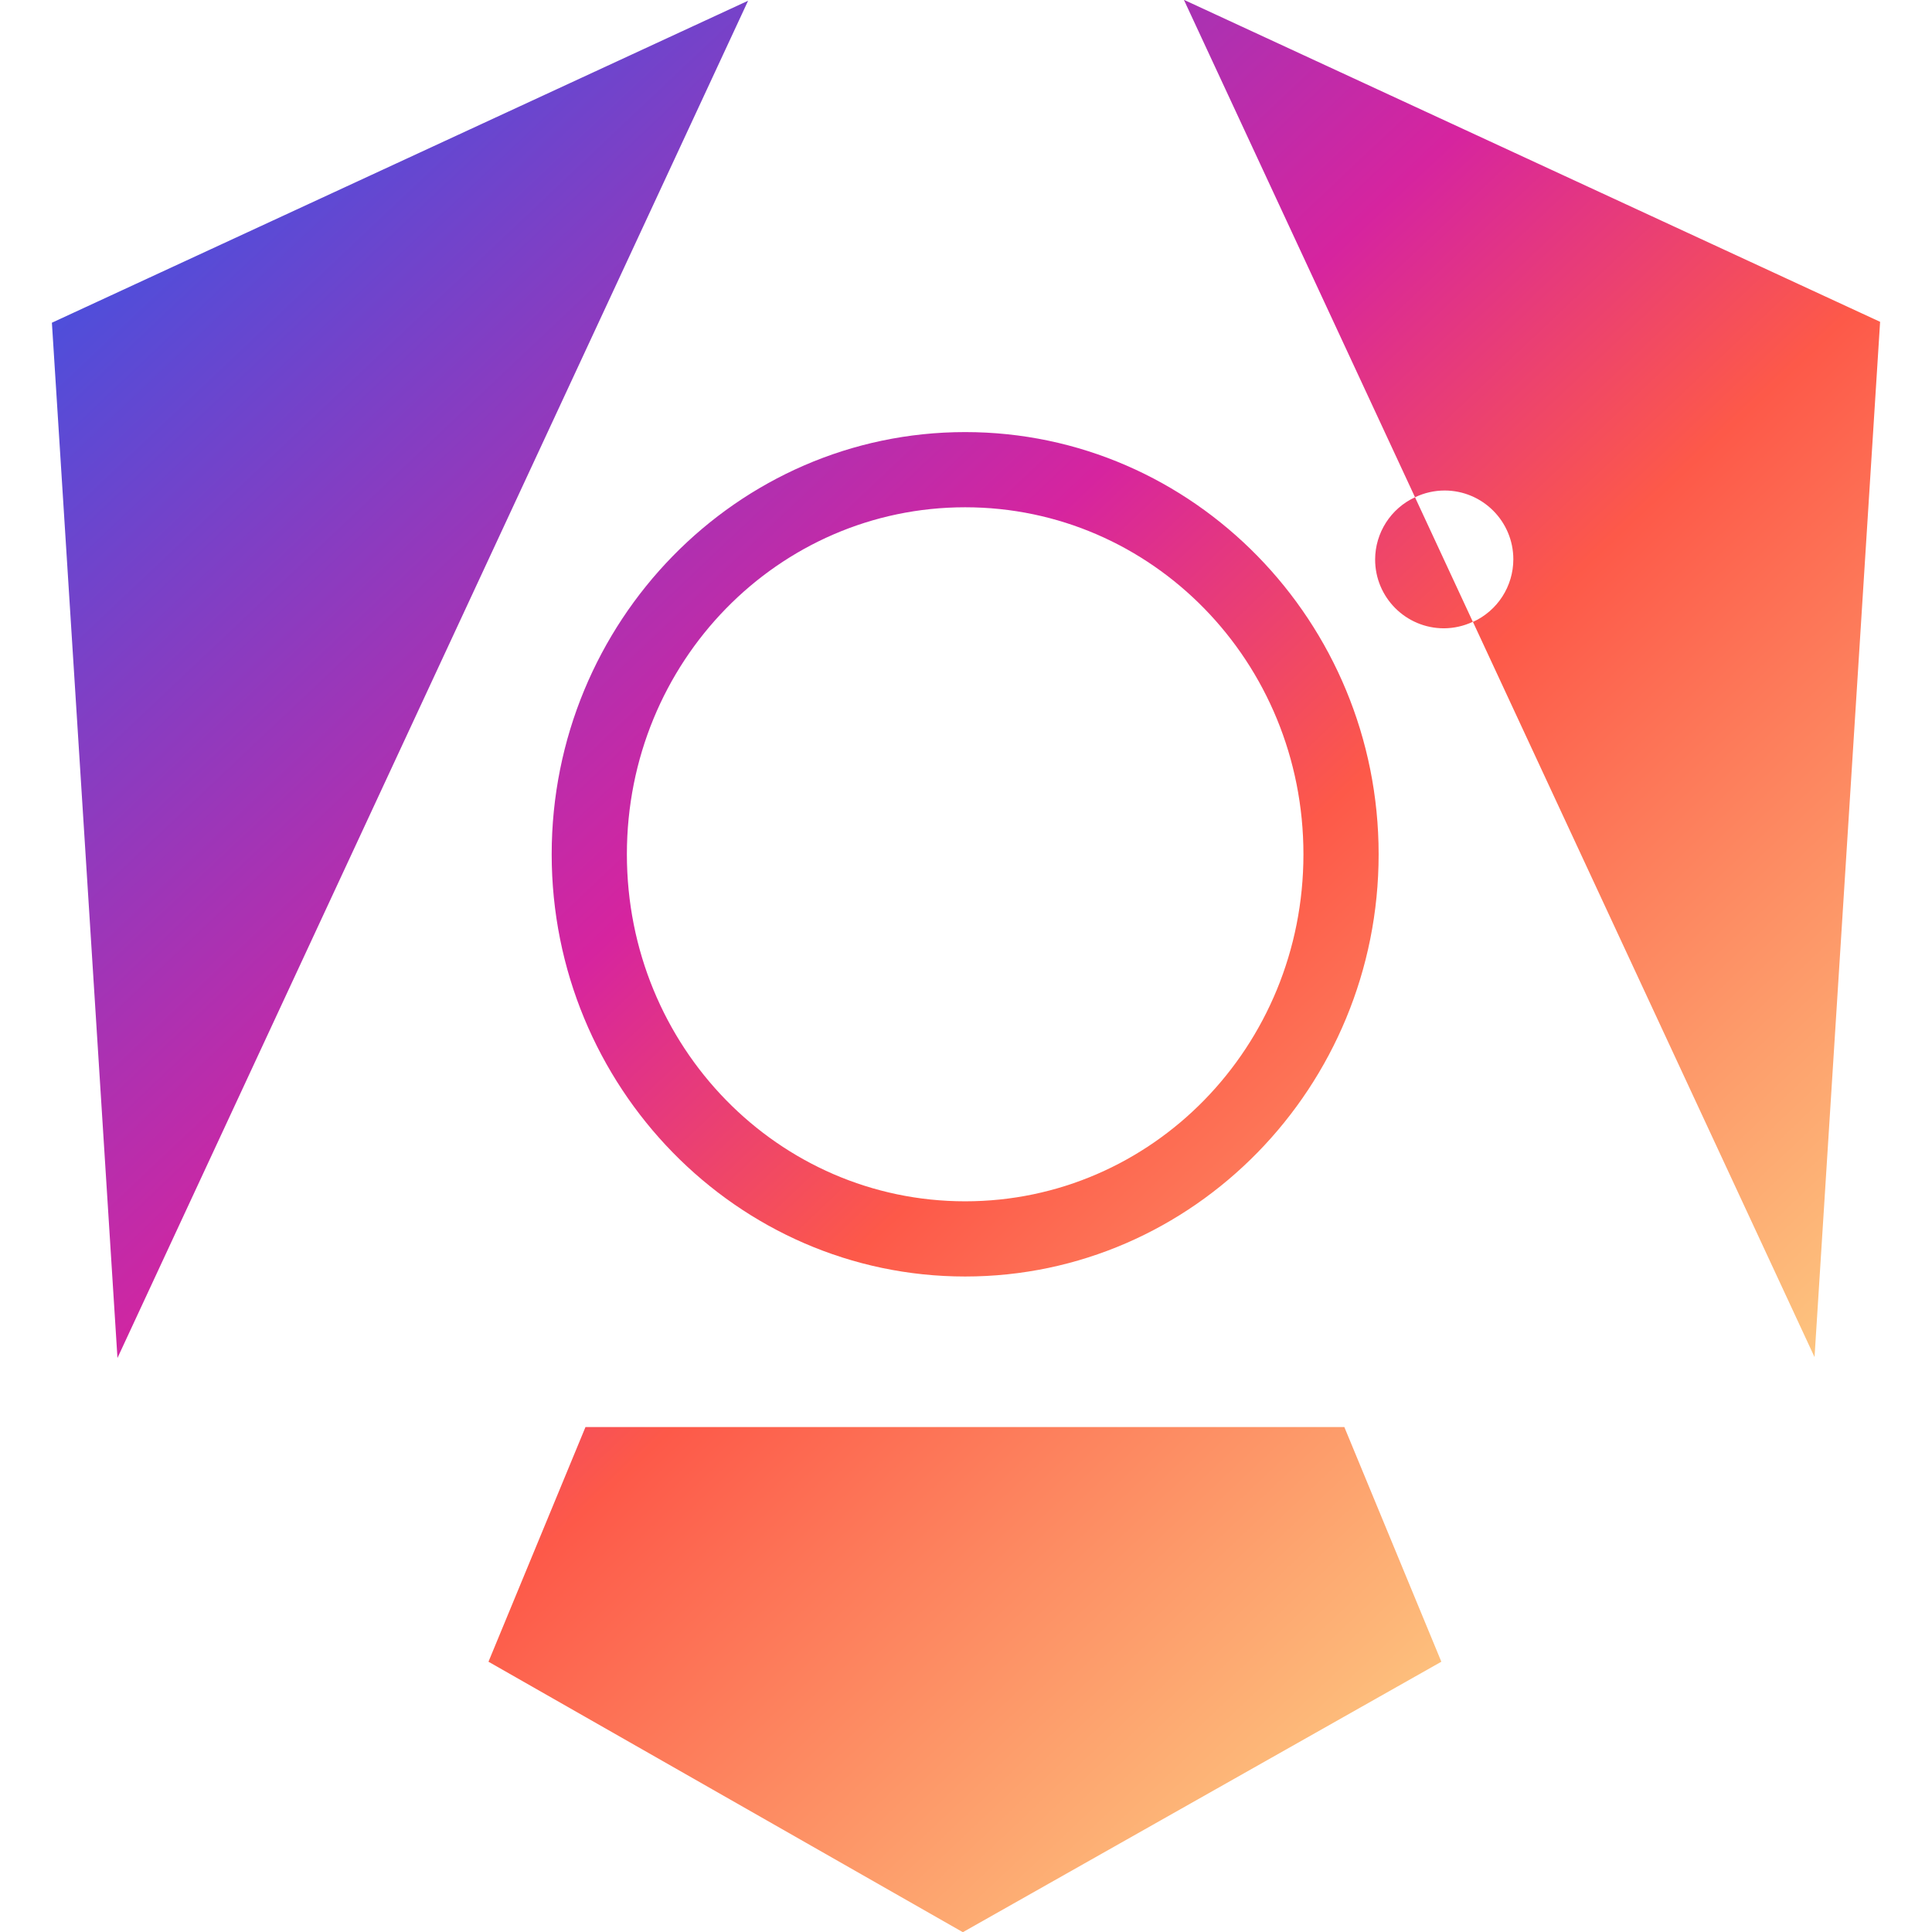
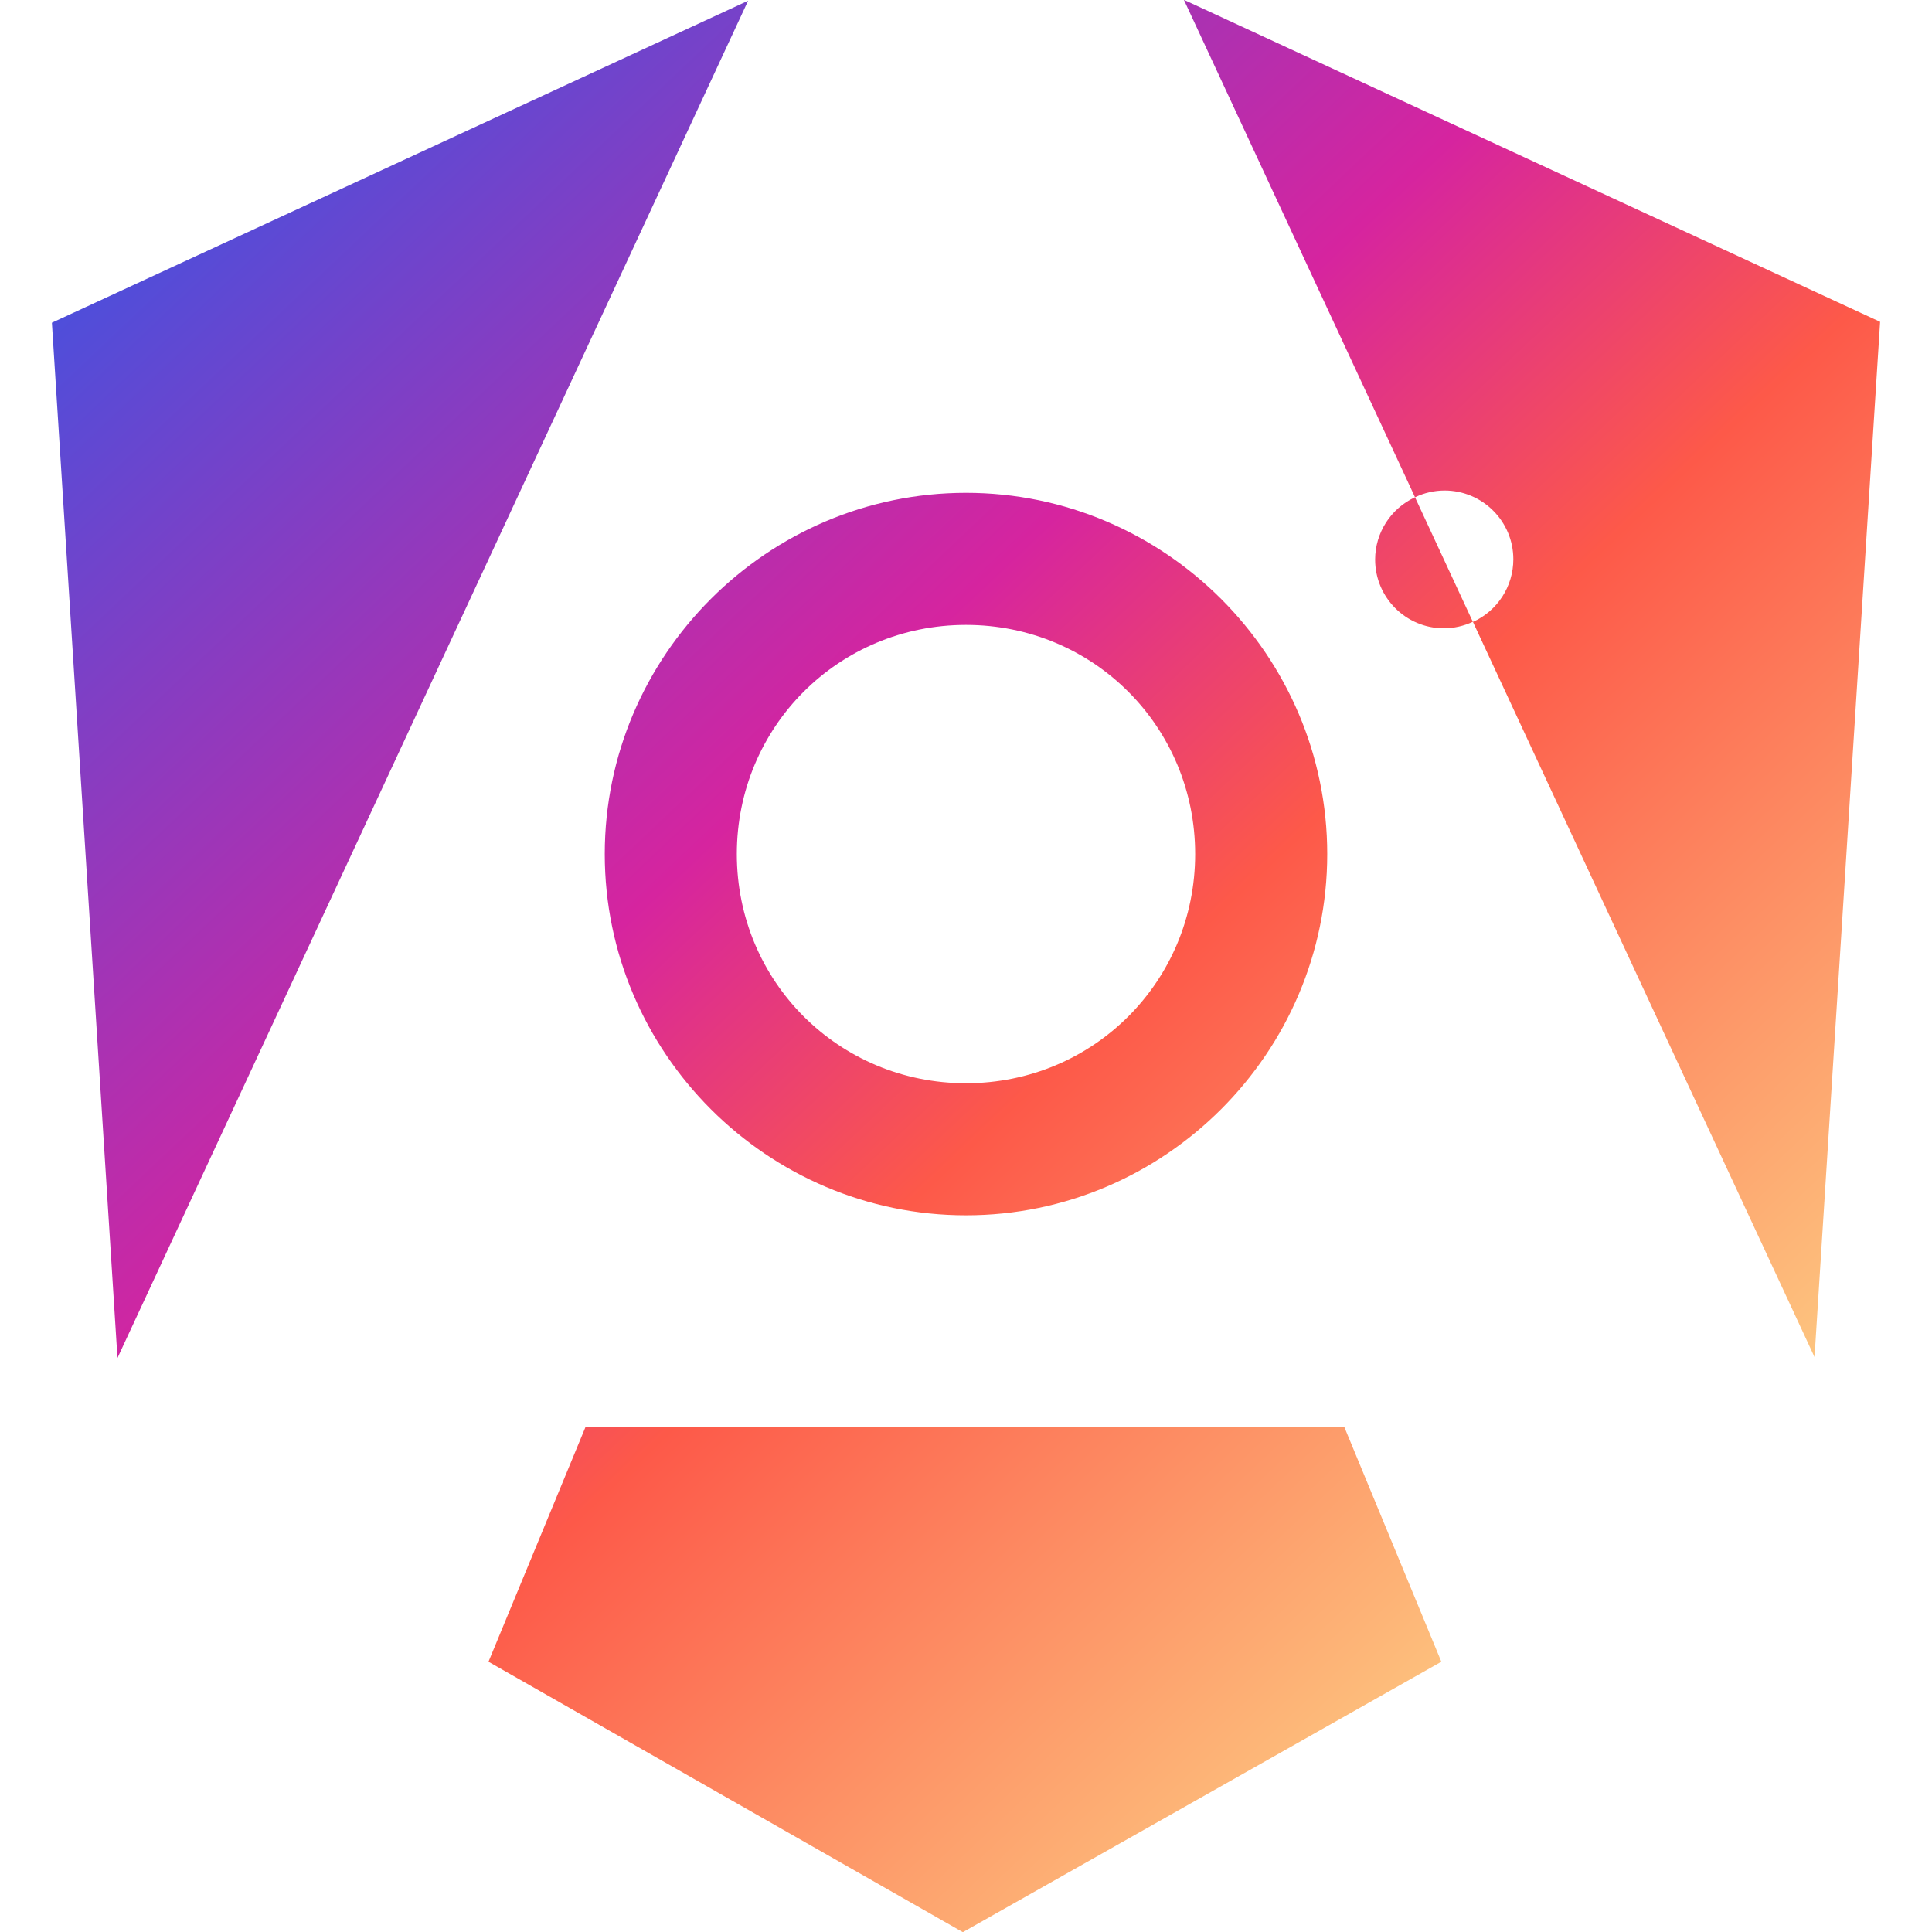
<svg xmlns="http://www.w3.org/2000/svg" xmlns:xlink="http://www.w3.org/1999/xlink" width="512mm" height="512mm" viewBox="0 0 512 512" version="1.1" id="svg32803">
  <defs id="defs32800">
    <linearGradient xlink:href="#linearGradient26497" id="linearGradient26499" x1="1582.91" y1="859.537" x2="825.107" y2="58.556" gradientUnits="userSpaceOnUse" gradientTransform="matrix(0.6393401,0,0,0.6393401,-527.5244,-37.53648)" />
    <linearGradient id="linearGradient26497">
      <stop style="stop-color:#fdf497;stop-opacity:1;" offset="0" id="stop26493" />
      <stop style="stop-color:#fdf497;stop-opacity:1;" offset="0.05" id="stop34901" />
      <stop style="stop-color:#fd5949;stop-opacity:1;" offset="0.45" id="stop34903" />
      <stop style="stop-color:#d6249f;stop-opacity:1;" offset="0.6" id="stop34905" />
      <stop style="stop-color:#285aeb;stop-opacity:1;" offset="1" id="stop26495" />
    </linearGradient>
  </defs>
  <g id="layer1">
    <g id="g33018">
      <g id="g33048" transform="translate(13.75323,0.049774)">
-         <path id="path26491" style="font-variation-settings:'wght' 700;fill:url(#linearGradient26499);fill-opacity:1;stroke:none;stroke-width:19.18;stroke-linecap:round;stroke-linejoin:round;stroke-miterlimit:0;stroke-opacity:1;paint-order:stroke fill markers" d="M 299.99,-0.099 361.232,131.703 a 18.23,18.23 0 0 0 -0.006,0.002 l 0.011,0.025 a 18.23,18.23 0 0 1 0.056,-0.026 18.23,18.23 0 0 1 7.772,-1.764 18.23,18.23 0 0 1 18.23,18.23 18.23,18.23 0 0 1 -10.701,16.596 l 90.523,194.822 17.376,-274.352 z M 361.238,131.73 a 18.23,18.23 0 0 0 -10.568,16.498 18.23,18.23 0 0 0 18.23,18.23 18.23,18.23 0 0 0 7.663,-1.73 z m 15.325,32.998 0.01,0.023 a 18.23,18.23 0 0 0 0.348,-0.186 18.23,18.23 0 0 1 -0.359,0.163 z M 184.504,0.141 -6.4309896e-5,85.476 17.376,359.828 Z M 242.025,114.457 c -60.524,0 -109.576,50.334 -109.576,111.889 0,61.555 49.052,111.891 109.576,111.891 60.524,0 109.574,-50.336 109.574,-111.891 0,-61.555 -49.05,-111.889 -109.574,-111.889 z m 0,19.928 c 49.504,0 89.646,40.931 89.646,91.961 0,51.03 -40.142,91.963 -89.646,91.963 -49.504,0 -89.648,-40.933 -89.648,-91.963 0,-51.03 40.144,-91.961 89.648,-91.961 z m -100.621,243.752 -25.705,62.187 125.711,71.677 126.807,-71.677 -25.705,-62.187 z" />
+         <path id="path26491" style="font-variation-settings:'wght' 700;fill:url(#linearGradient26499);fill-opacity:1;stroke:none;stroke-width:19.18;stroke-linecap:round;stroke-linejoin:round;stroke-miterlimit:0;stroke-opacity:1;paint-order:stroke fill markers" d="m 299.99,-0.099 61.242,131.803 -0.006,0.002 0.011,0.025 c -6.429,2.978 -10.55,9.412 -10.567,16.498 3e-5,10.068 8.162,18.23 18.23,18.23 2.65,-0.013 5.265,-0.603 7.663,-1.73 l -15.325,-32.998 c 0.019,-0.009 0.037,-0.017 0.056,-0.026 2.429,-1.154 5.083,-1.757 7.772,-1.764 10.068,3e-5 18.23,8.162 18.23,18.23 -0.002,7.152 -4.187,13.643 -10.701,16.596 l 90.523,194.822 17.376,-274.352 z M 376.563,164.729 l 0.01,0.023 c 0.117,-0.061 0.233,-0.123 0.348,-0.186 -0.119,0.056 -0.238,0.11 -0.359,0.163 z M 184.504,0.141 -6.4309896e-5,85.476 17.376,359.828 Z M 242.246,130.555 c -52.664,0 -95.733,43.069 -95.733,95.733 0,52.664 43.069,95.732 95.733,95.732 52.664,0 95.732,-43.068 95.732,-95.732 0,-52.664 -43.068,-95.733 -95.732,-95.733 z m 0,35 c 33.749,0 60.732,26.984 60.732,60.733 0,33.749 -26.983,60.732 -60.732,60.732 -33.749,0 -60.732,-26.983 -60.732,-60.732 0,-33.749 26.983,-60.733 60.732,-60.733 z m -100.841,212.582 -25.705,62.187 125.711,71.677 126.807,-71.677 -25.705,-62.187 z" />
      </g>
    </g>
  </g>
</svg>
